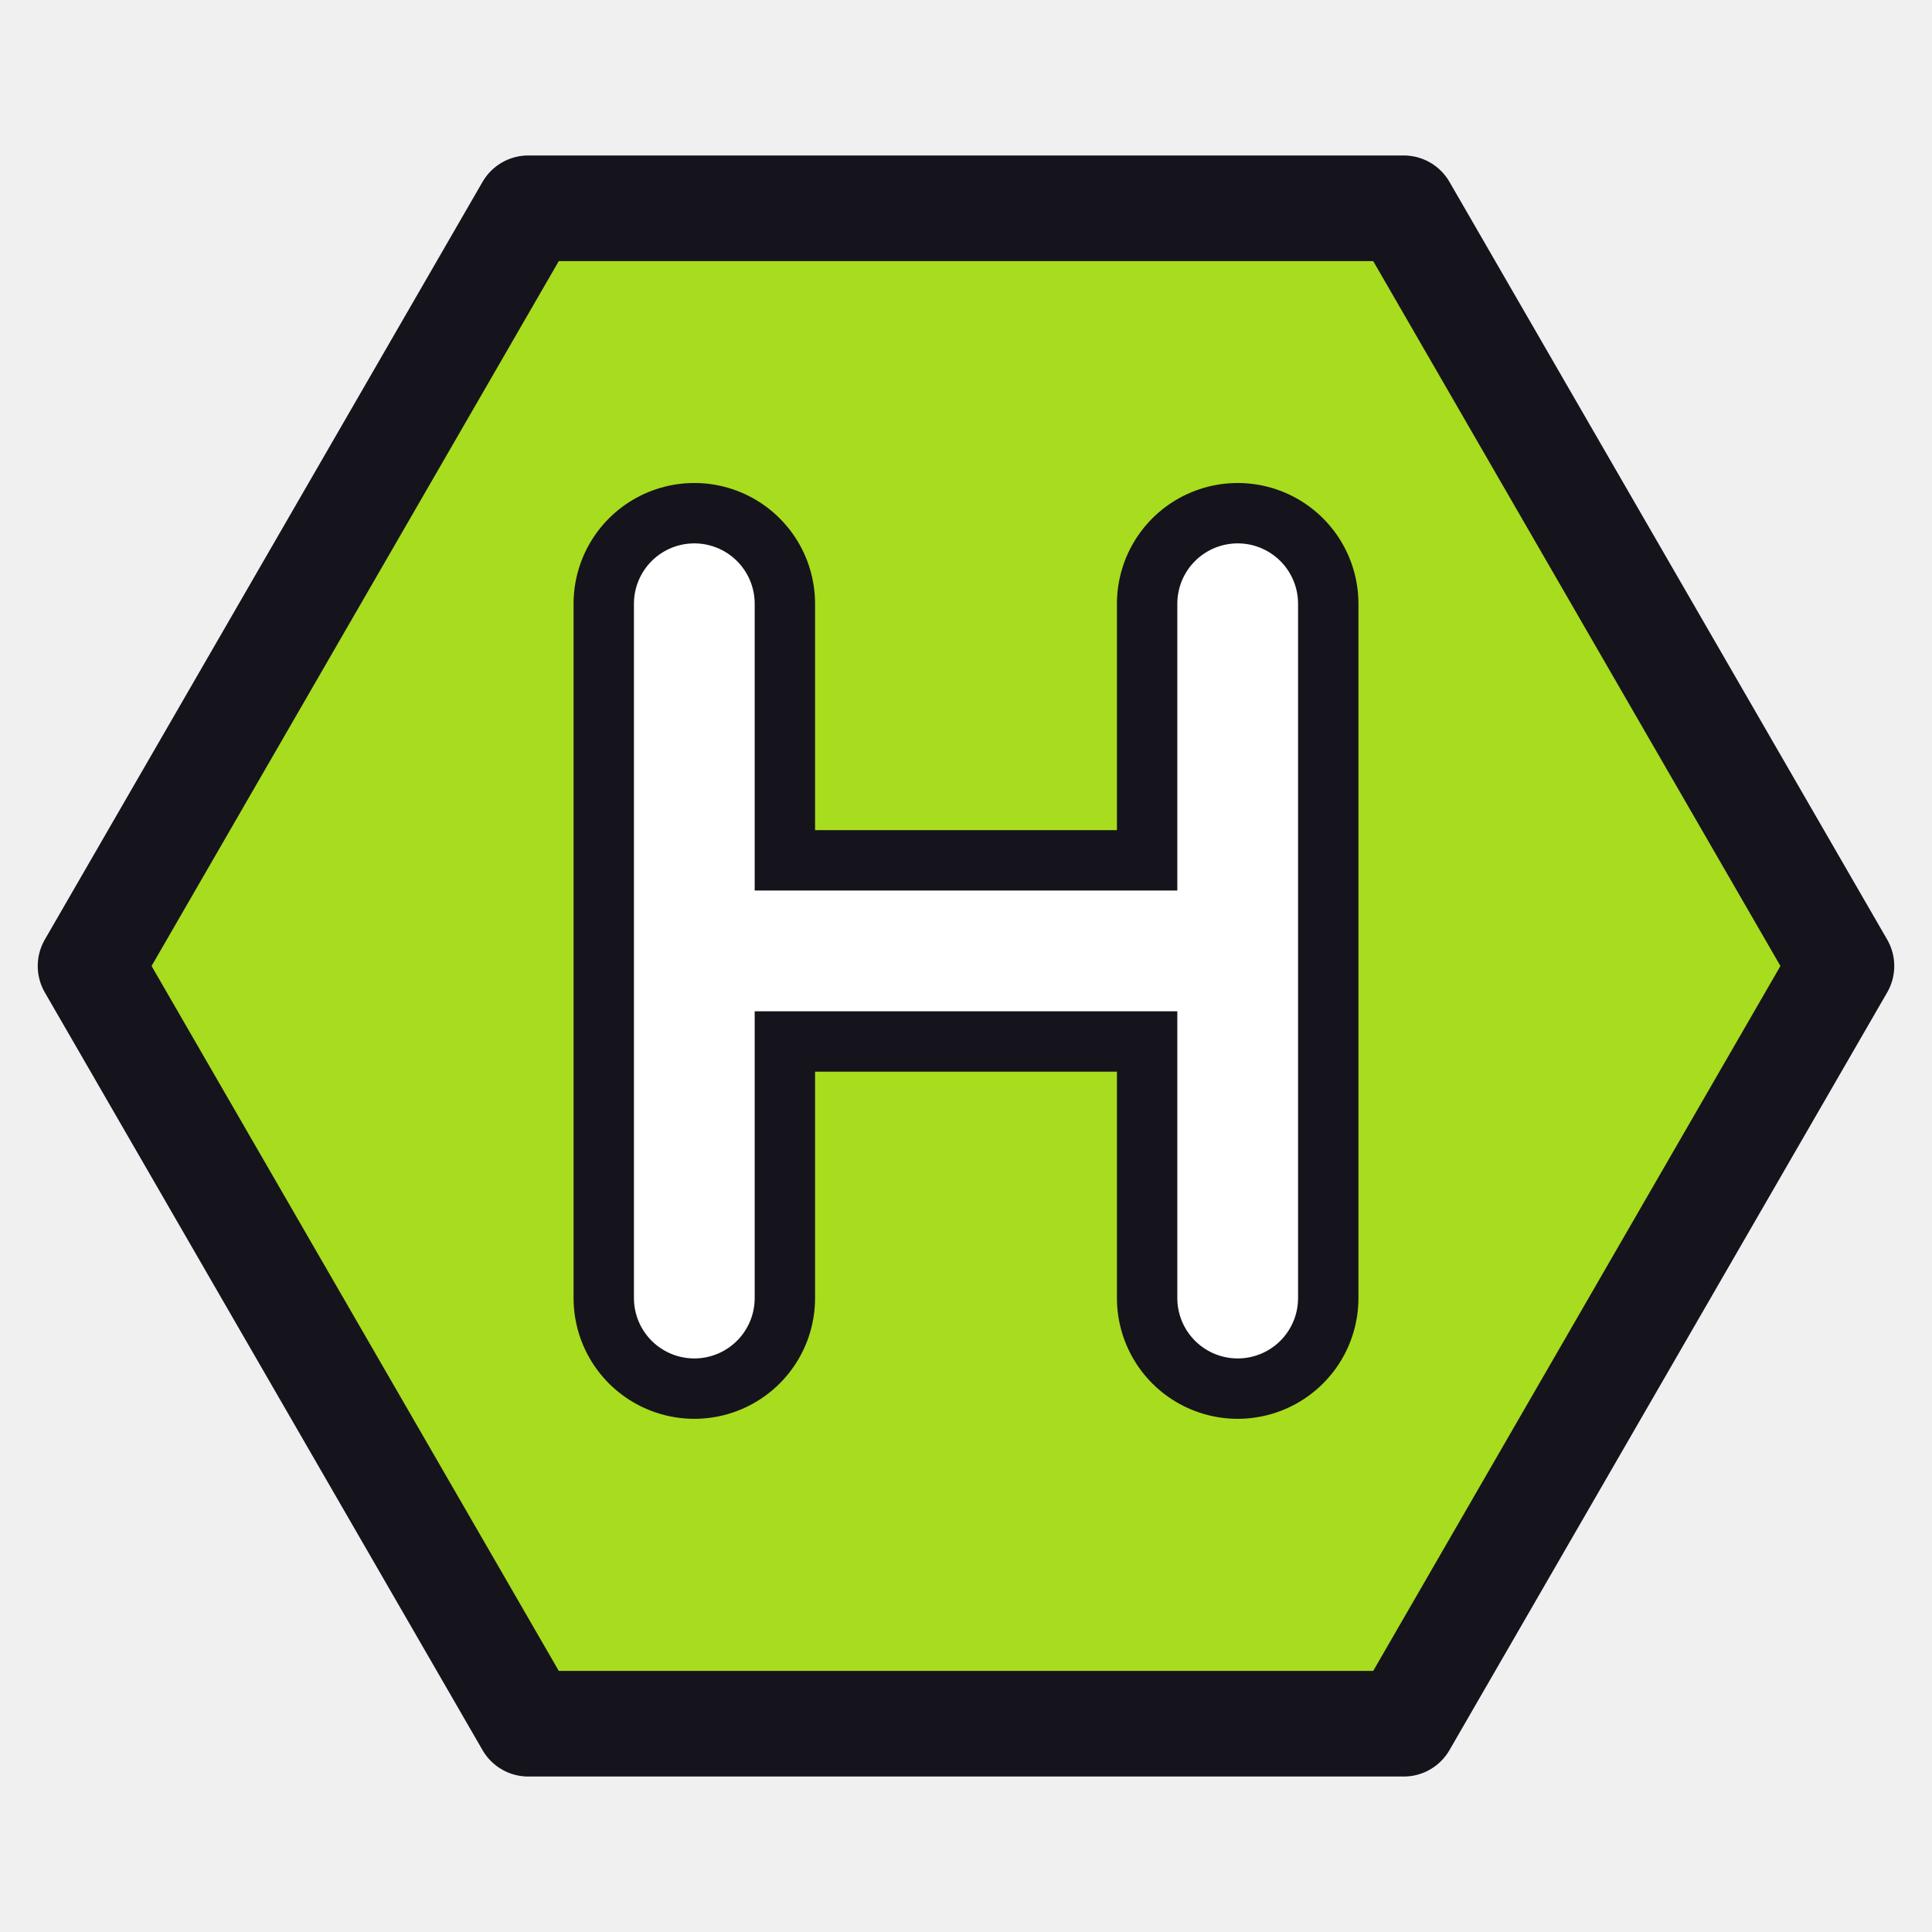
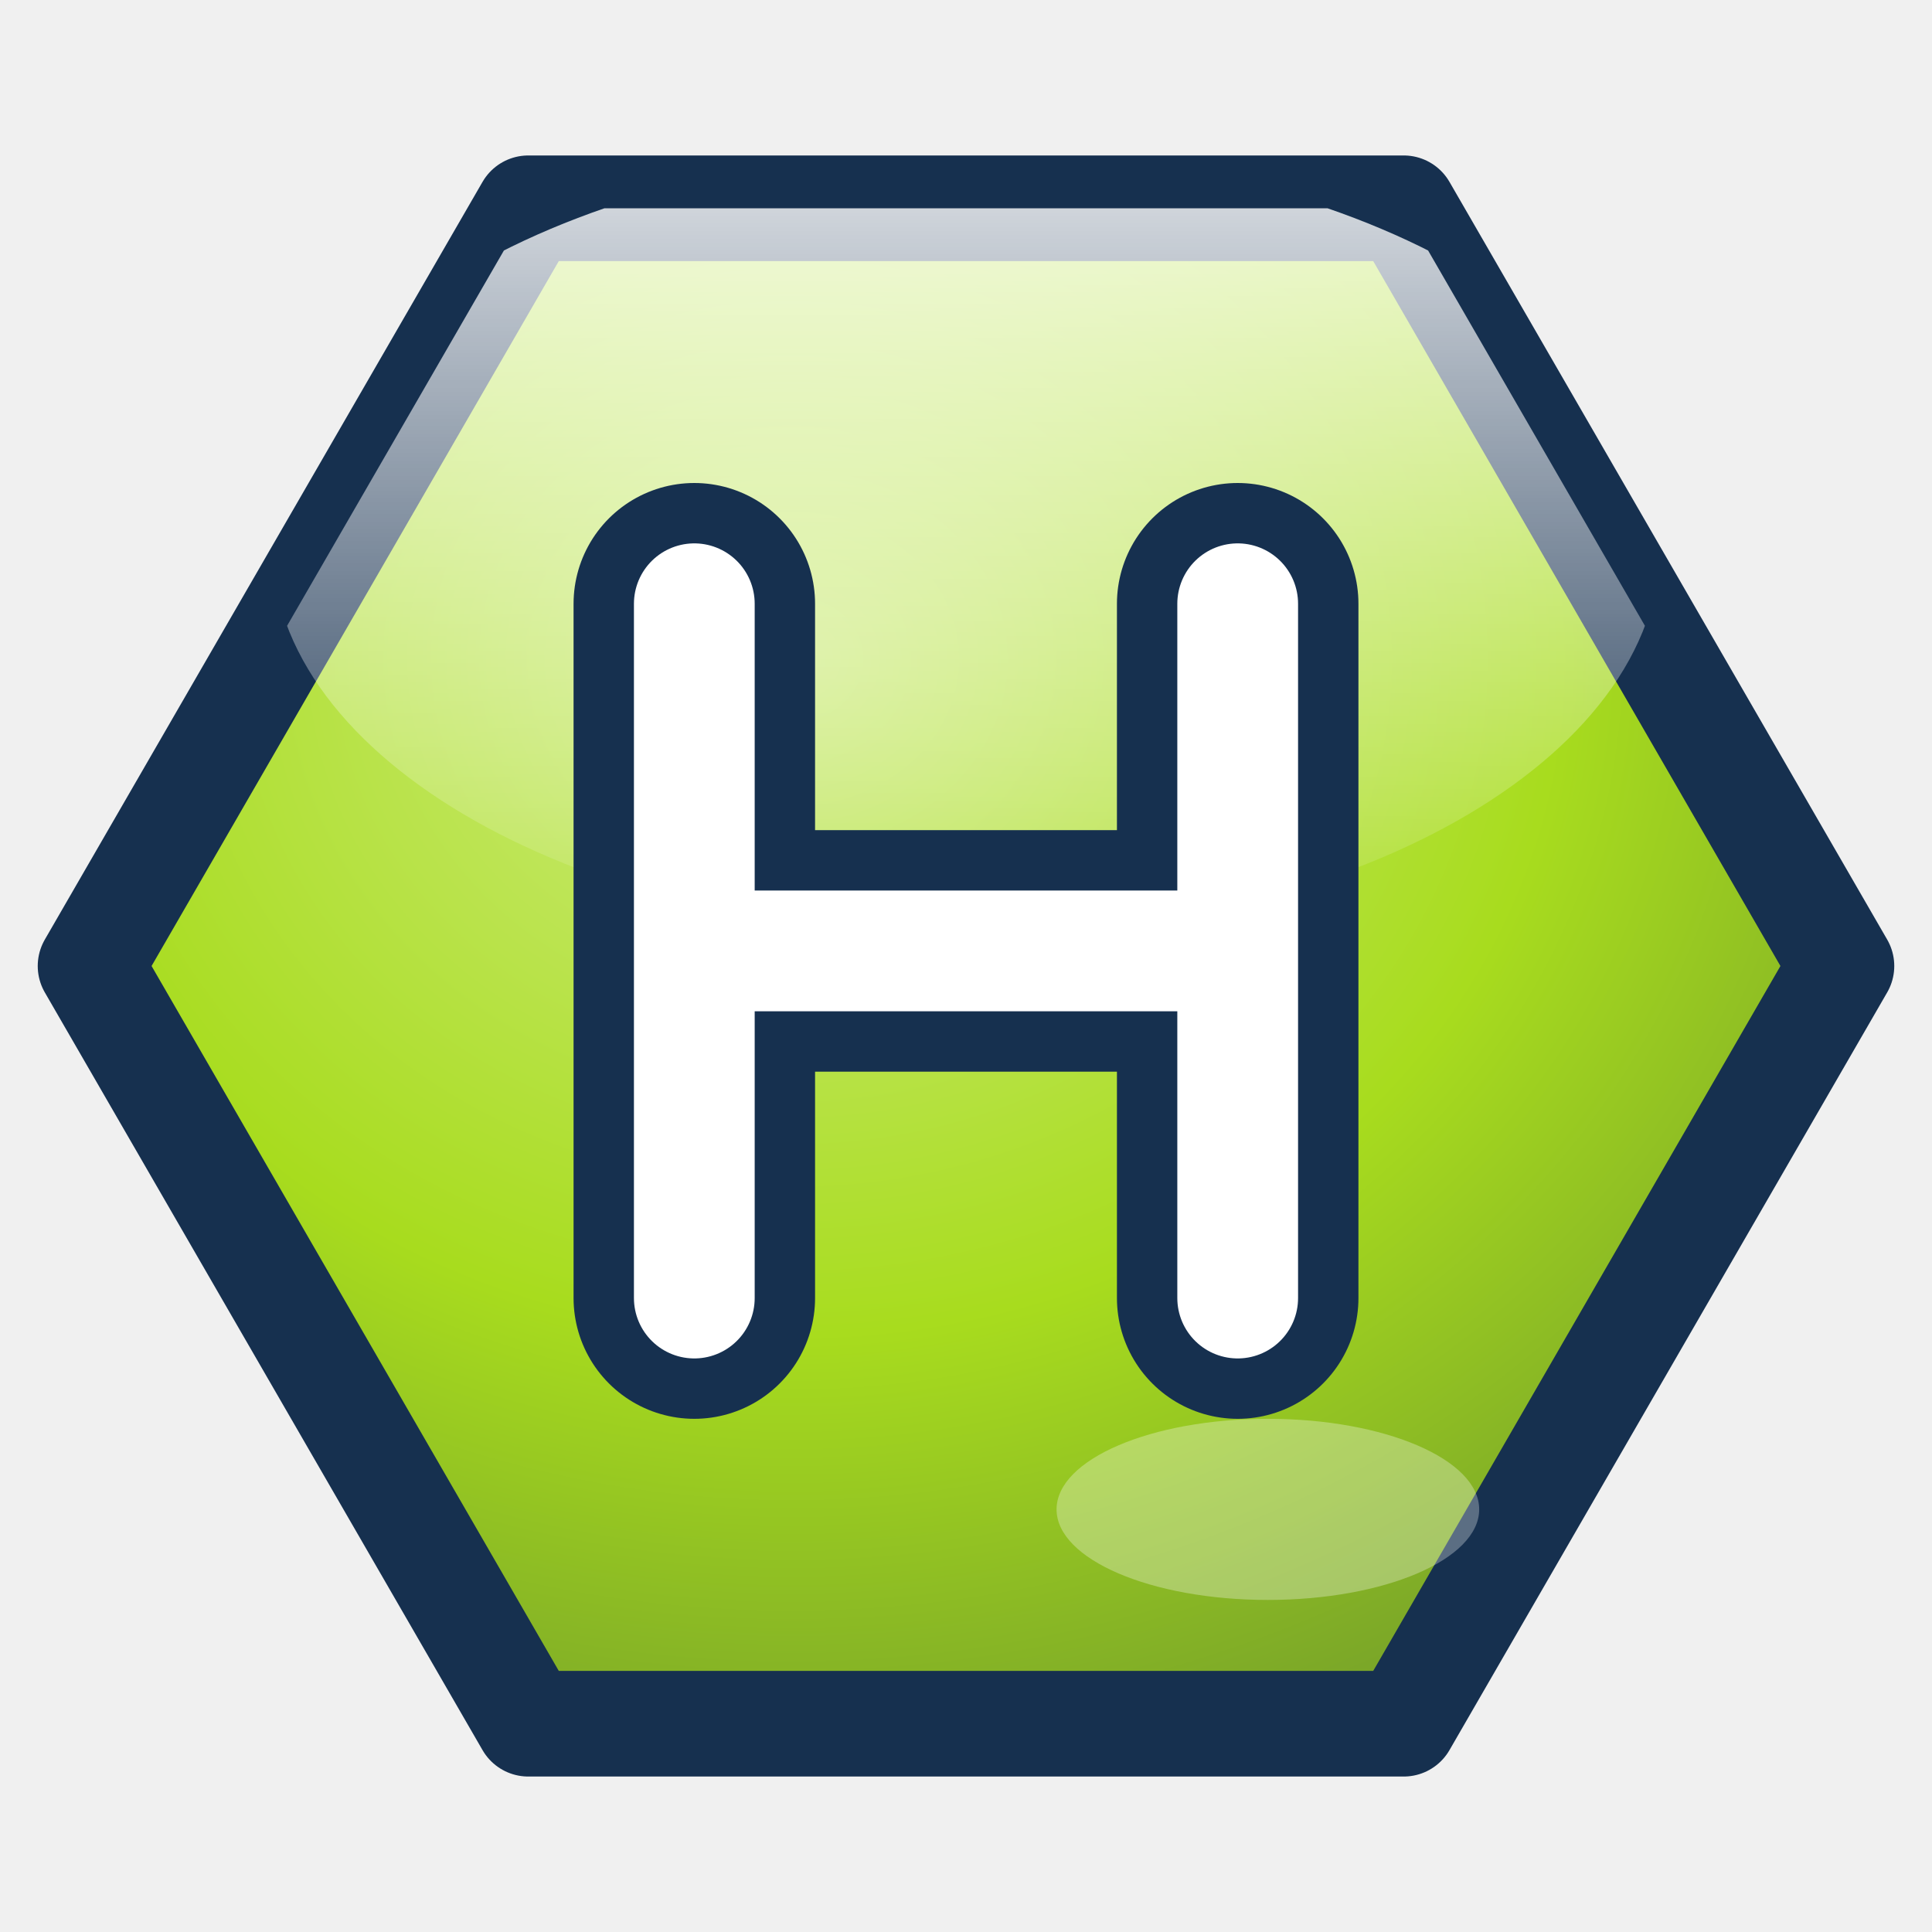
<svg xmlns="http://www.w3.org/2000/svg" width="128" height="128" viewBox="0 0 128 128">
-   <polygon points="122.0,64.0 93.0,114.2 35.0,114.2 6.0,64.0 35.0,13.8 93.0,13.8" fill="#a8dc1e" stroke="#15141c" stroke-width="7" stroke-linejoin="round" />
-   <path d="M 46.0,40.0 L 46.0,86.0 M 82.0,40.0 L 82.0,86.0 M 46.0,63.0 L 82.0,63.0" fill="none" stroke="#15141c" stroke-width="16" stroke-linecap="round" stroke-linejoin="round" />
+   <defs>
+     <radialGradient id="aero-body" cx="0.4" cy="0.3" r="0.8">
+       <stop offset="0" stop-color="#cfec83" />
+       <stop offset="0.55" stop-color="#a8dc1e" />
+       <stop offset="1" stop-color="#719b2a" />
+     </radialGradient>
+     <linearGradient id="aero-gloss" x1="0" y1="0" x2="0" y2="1">
+       <stop offset="0" stop-color="#ffffff" stop-opacity="0.85" />
+       <stop offset="1" stop-color="#ffffff" stop-opacity="0.05" />
+     </linearGradient>
+     <clipPath id="aero-clip">
+       <polygon points="122.0,64.0 93.0,114.2 35.0,114.2 6.0,64.0 35.0,13.8 93.0,13.8" />
+     </clipPath>
+   </defs>
+   <polygon points="122.0,64.0 93.0,114.2 35.0,114.2 6.0,64.0 35.0,13.8 93.0,13.8" fill="url(#aero-body)" stroke="#16304f" stroke-width="7" stroke-linejoin="round" />
+   <ellipse cx="64" cy="36" rx="46" ry="26" fill="url(#aero-gloss)" clip-path="url(#aero-clip)" />
+   <ellipse cx="84" cy="100" rx="14" ry="6" fill="#ffffff" fill-opacity="0.3" clip-path="url(#aero-clip)" />
+   <path d="M 46.0,40.0 L 46.0,86.0 M 82.0,40.0 L 82.0,86.0 M 46.0,63.0 L 82.0,63.0" fill="none" stroke="#16304f" stroke-width="16" stroke-linecap="round" stroke-linejoin="round" />
  <path d="M 46.0,40.0 L 46.0,86.0 M 82.0,40.0 L 82.0,86.0 M 46.0,63.0 L 82.0,63.0" fill="none" stroke="#ffffff" stroke-width="8" stroke-linecap="round" stroke-linejoin="round" />
</svg>
